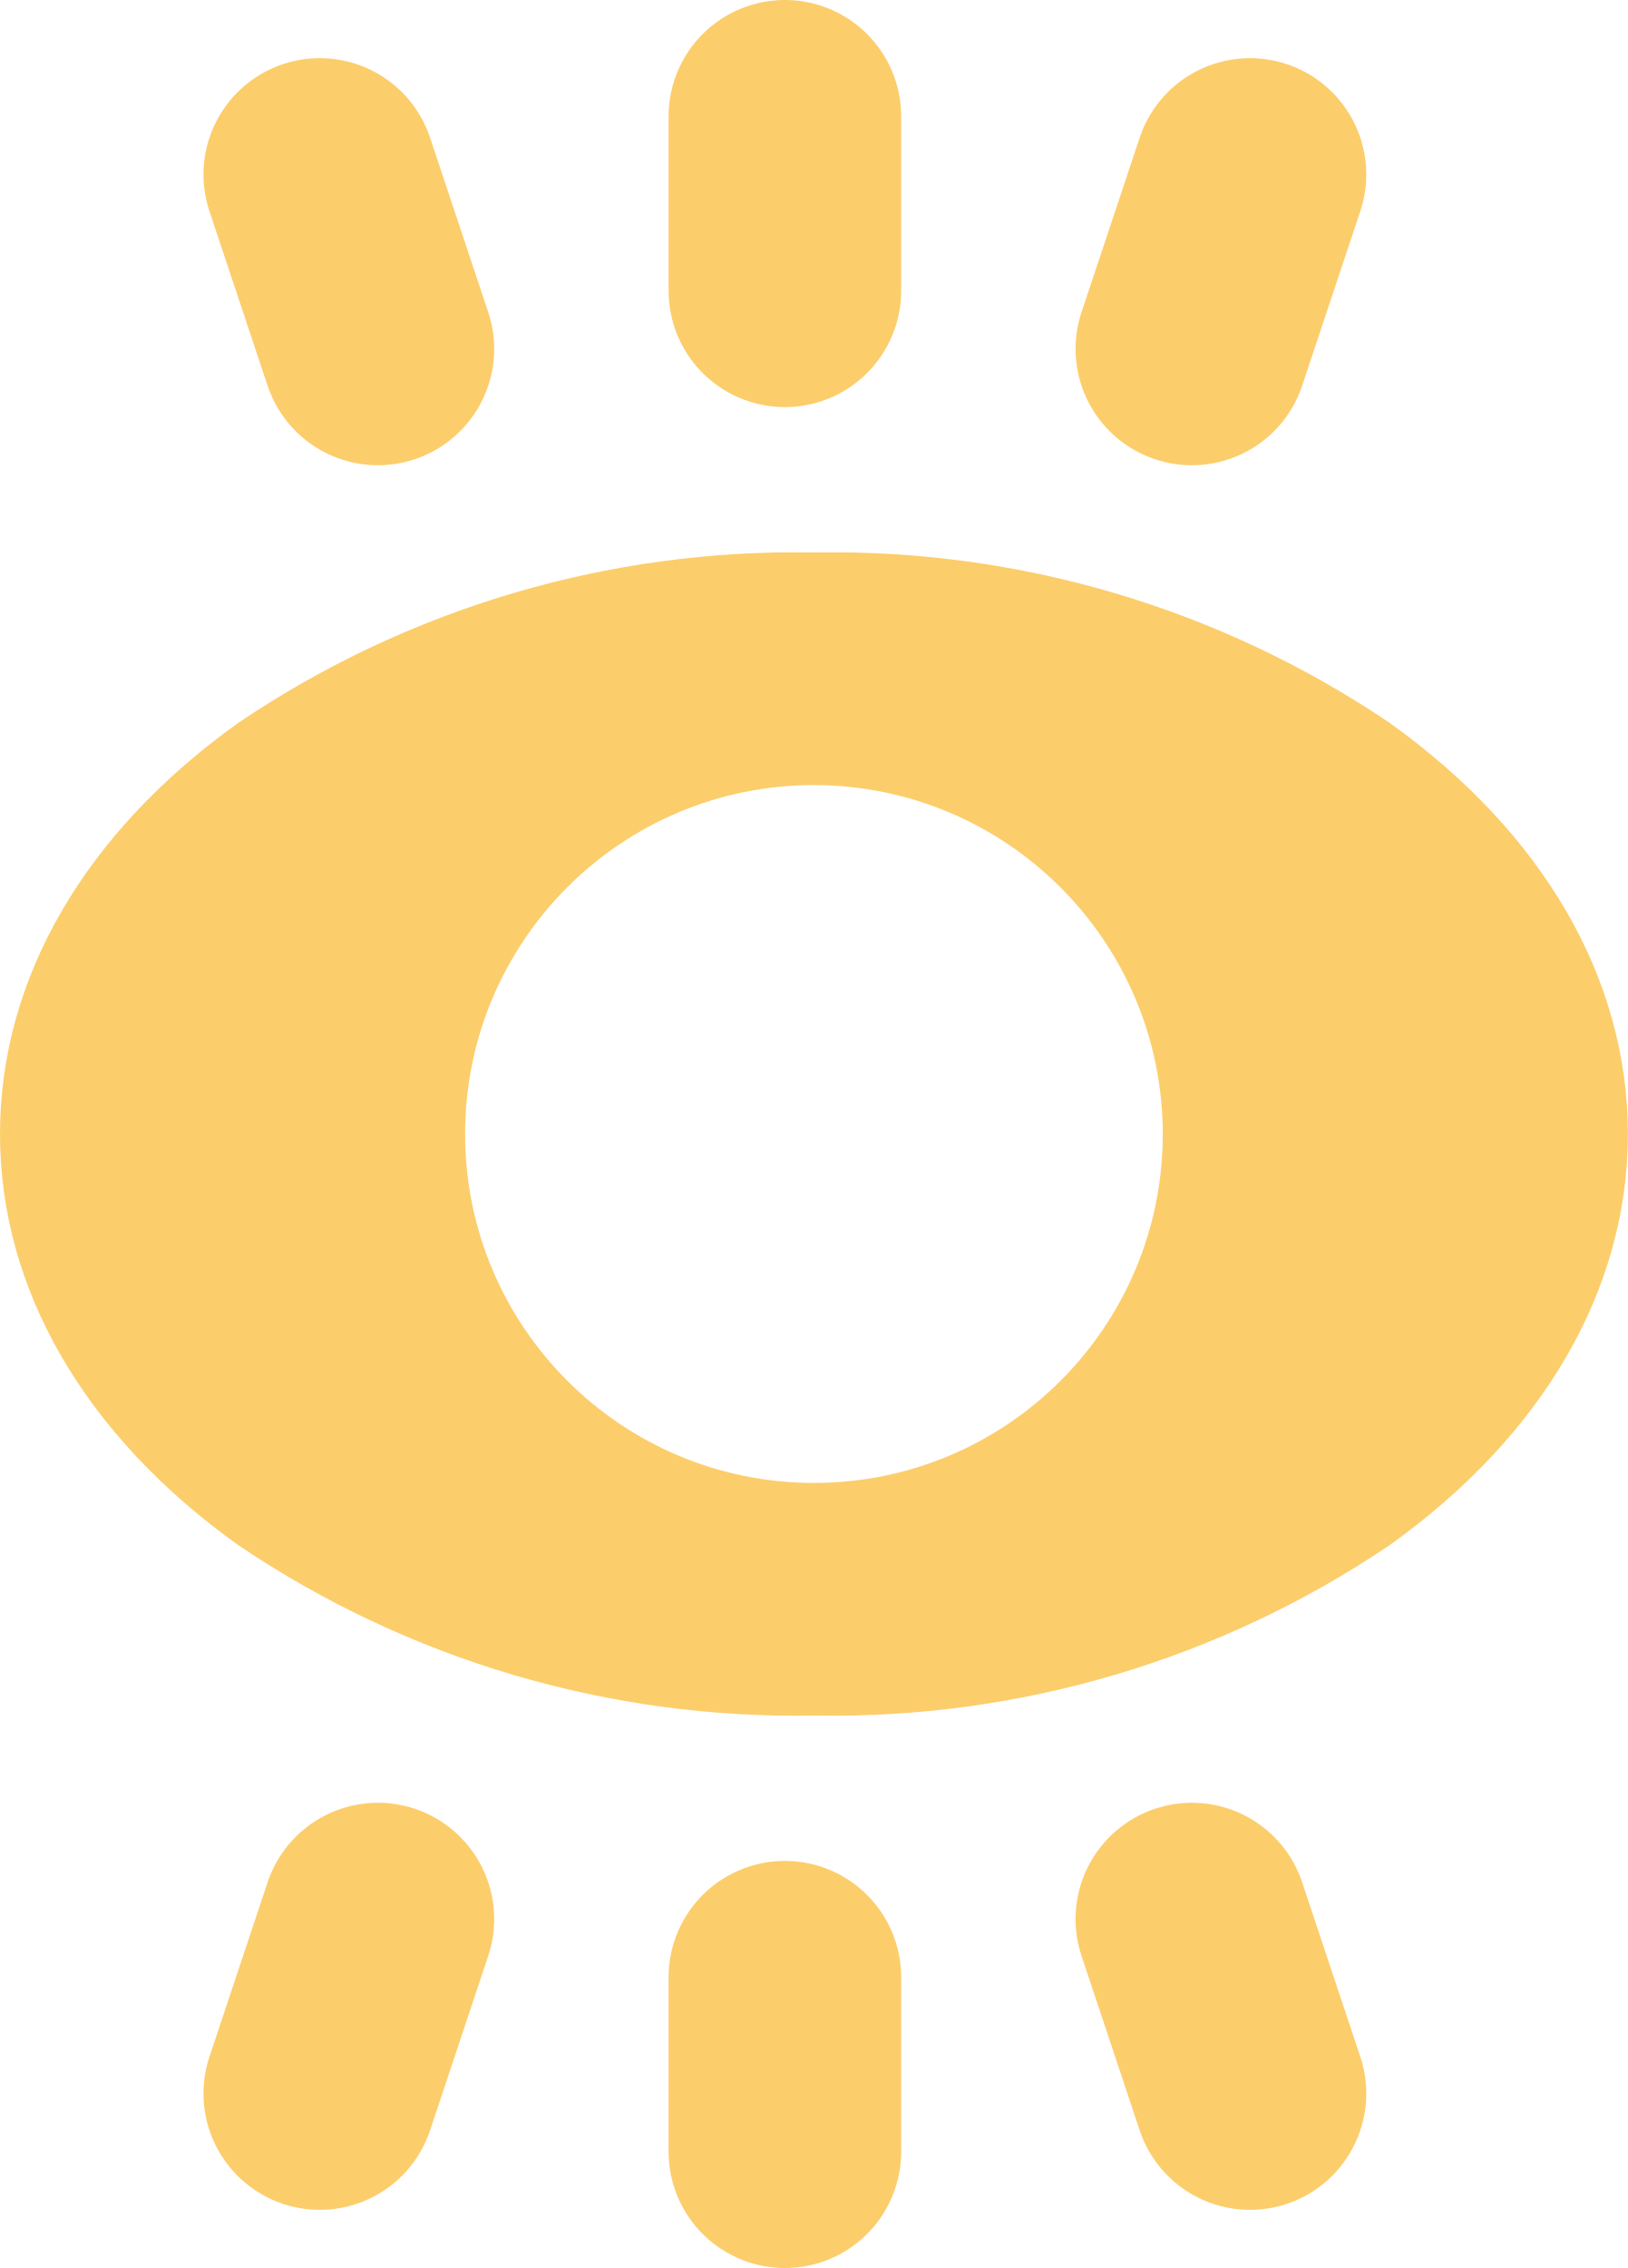
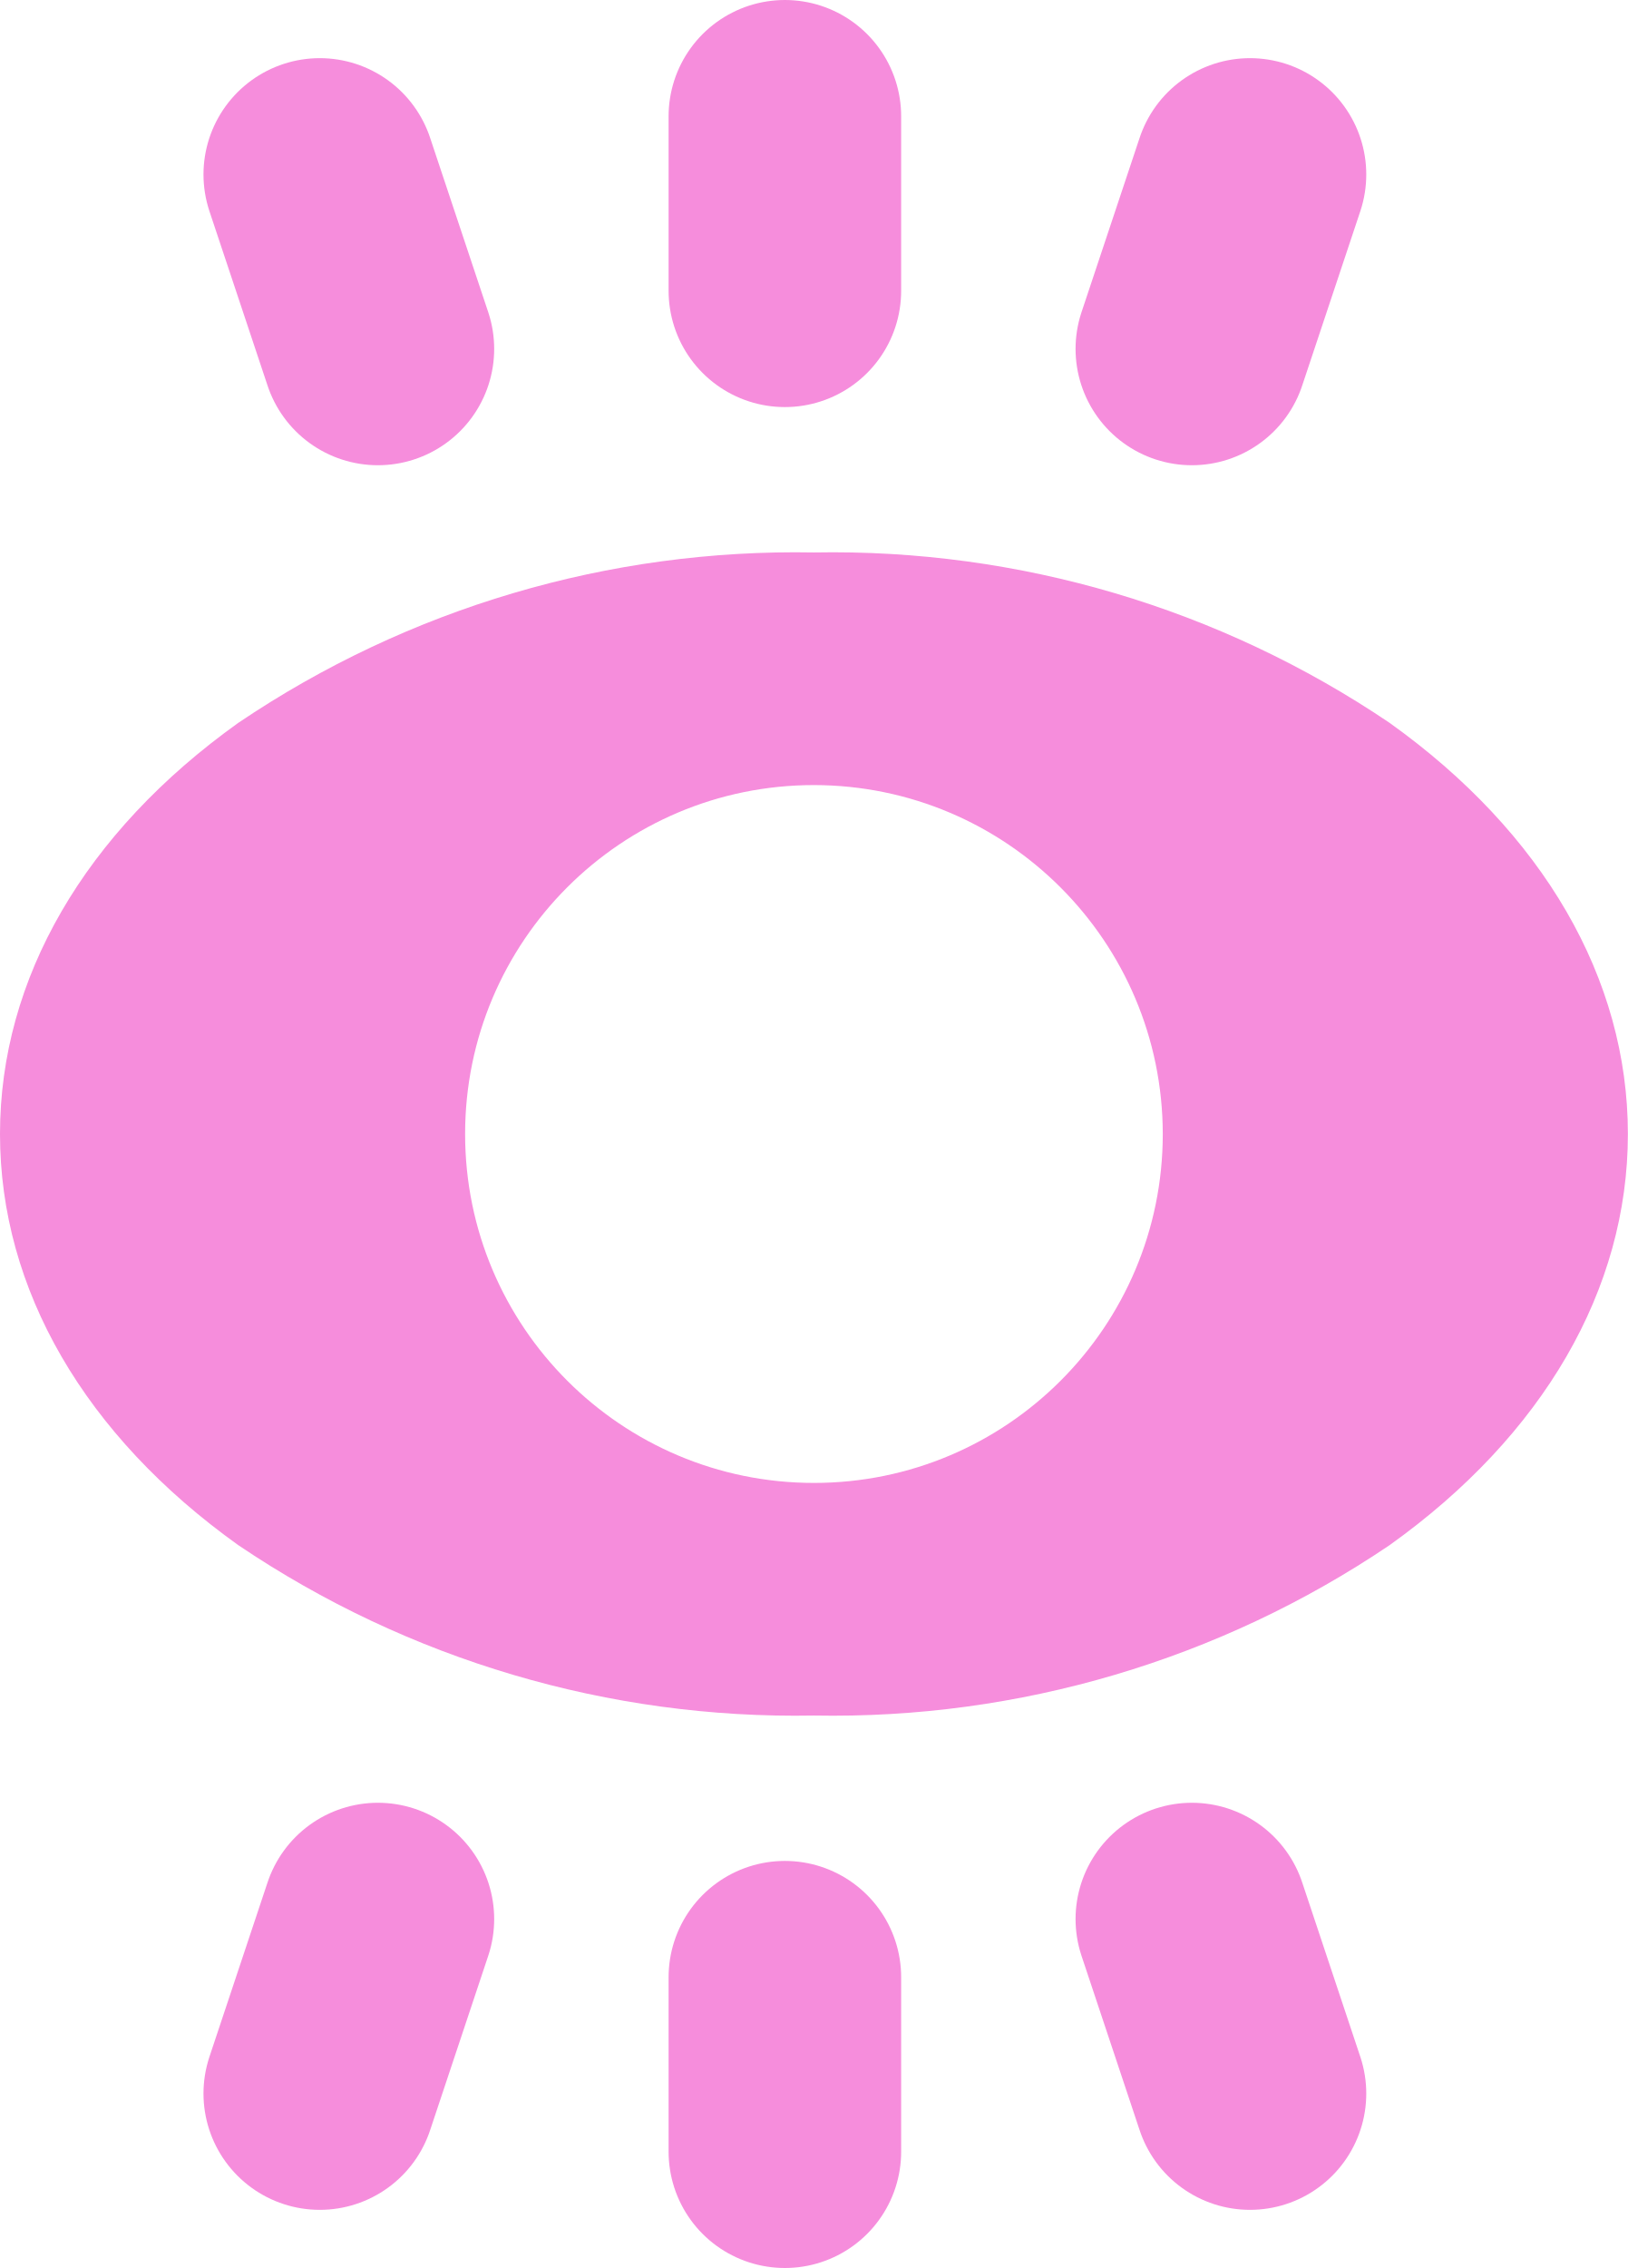
<svg xmlns="http://www.w3.org/2000/svg" width="28" height="39" viewBox="0 0 28 39">
  <g transform="translate(2446 4113.5)">
-     <path d="M14,20a17.12,17.12,0,0,1-9.9-2.929C1.456,15.182,0,12.671,0,10S1.456,4.818,4.1,2.929A17.119,17.119,0,0,1,14,0a17.117,17.117,0,0,1,9.9,2.929C26.544,4.818,28,7.329,28,10s-1.456,5.183-4.1,7.071A17.118,17.118,0,0,1,14,20ZM14,4a6,6,0,1,0,6,6A6.007,6.007,0,0,0,14,4Z" transform="translate(-2446 -4104)" fill="#fccd6b" />
-     <line y1="3" transform="translate(-2432.5 -4111.5)" fill="none" stroke="#fccd6b" stroke-linecap="round" stroke-width="4" />
-     <line y1="3" x2="1" transform="translate(-2425.5 -4110.5)" fill="none" stroke="#fccd6b" stroke-linecap="round" stroke-width="4" />
-     <line x1="1" y1="3" transform="translate(-2440.5 -4110.5)" fill="none" stroke="#fccd6b" stroke-linecap="round" stroke-width="4" />
-     <line y1="3" transform="translate(-2432.5 -4076.5) rotate(180)" fill="none" stroke="#fccd6b" stroke-linecap="round" stroke-width="4" />
-     <line y1="3" x2="1" transform="translate(-2439.5 -4077.5) rotate(180)" fill="none" stroke="#fccd6b" stroke-linecap="round" stroke-width="4" />
-     <line x1="1" y1="3" transform="translate(-2424.5 -4077.5) rotate(180)" fill="none" stroke="#fccd6b" stroke-linecap="round" stroke-width="4" />
+     <path d="M14,20a17.12,17.12,0,0,1-9.9-2.929C1.456,15.182,0,12.671,0,10S1.456,4.818,4.1,2.929A17.119,17.119,0,0,1,14,0a17.117,17.117,0,0,1,9.9,2.929C26.544,4.818,28,7.329,28,10s-1.456,5.183-4.1,7.071A17.118,17.118,0,0,1,14,20ZM14,4a6,6,0,1,0,6,6A6.007,6.007,0,0,0,14,4Z" transform="translate(-2446 -4104)" fill="#f68ddc" />
+     <line y1="3" transform="translate(-2432.5 -4111.5)" fill="none" stroke="#f68ddc" stroke-linecap="round" stroke-width="4" />
+     <line y1="3" x2="1" transform="translate(-2425.5 -4110.5)" fill="none" stroke="#f68ddc" stroke-linecap="round" stroke-width="4" />
+     <line x1="1" y1="3" transform="translate(-2440.5 -4110.5)" fill="none" stroke="#f68ddc" stroke-linecap="round" stroke-width="4" />
+     <line y1="3" transform="translate(-2432.5 -4076.5) rotate(180)" fill="none" stroke="#f68ddc" stroke-linecap="round" stroke-width="4" />
+     <line y1="3" x2="1" transform="translate(-2439.5 -4077.5) rotate(180)" fill="none" stroke="#f68ddc" stroke-linecap="round" stroke-width="4" />
+     <line x1="1" y1="3" transform="translate(-2424.5 -4077.5) rotate(180)" fill="none" stroke="#f68ddc" stroke-linecap="round" stroke-width="4" />
  </g>
</svg>
